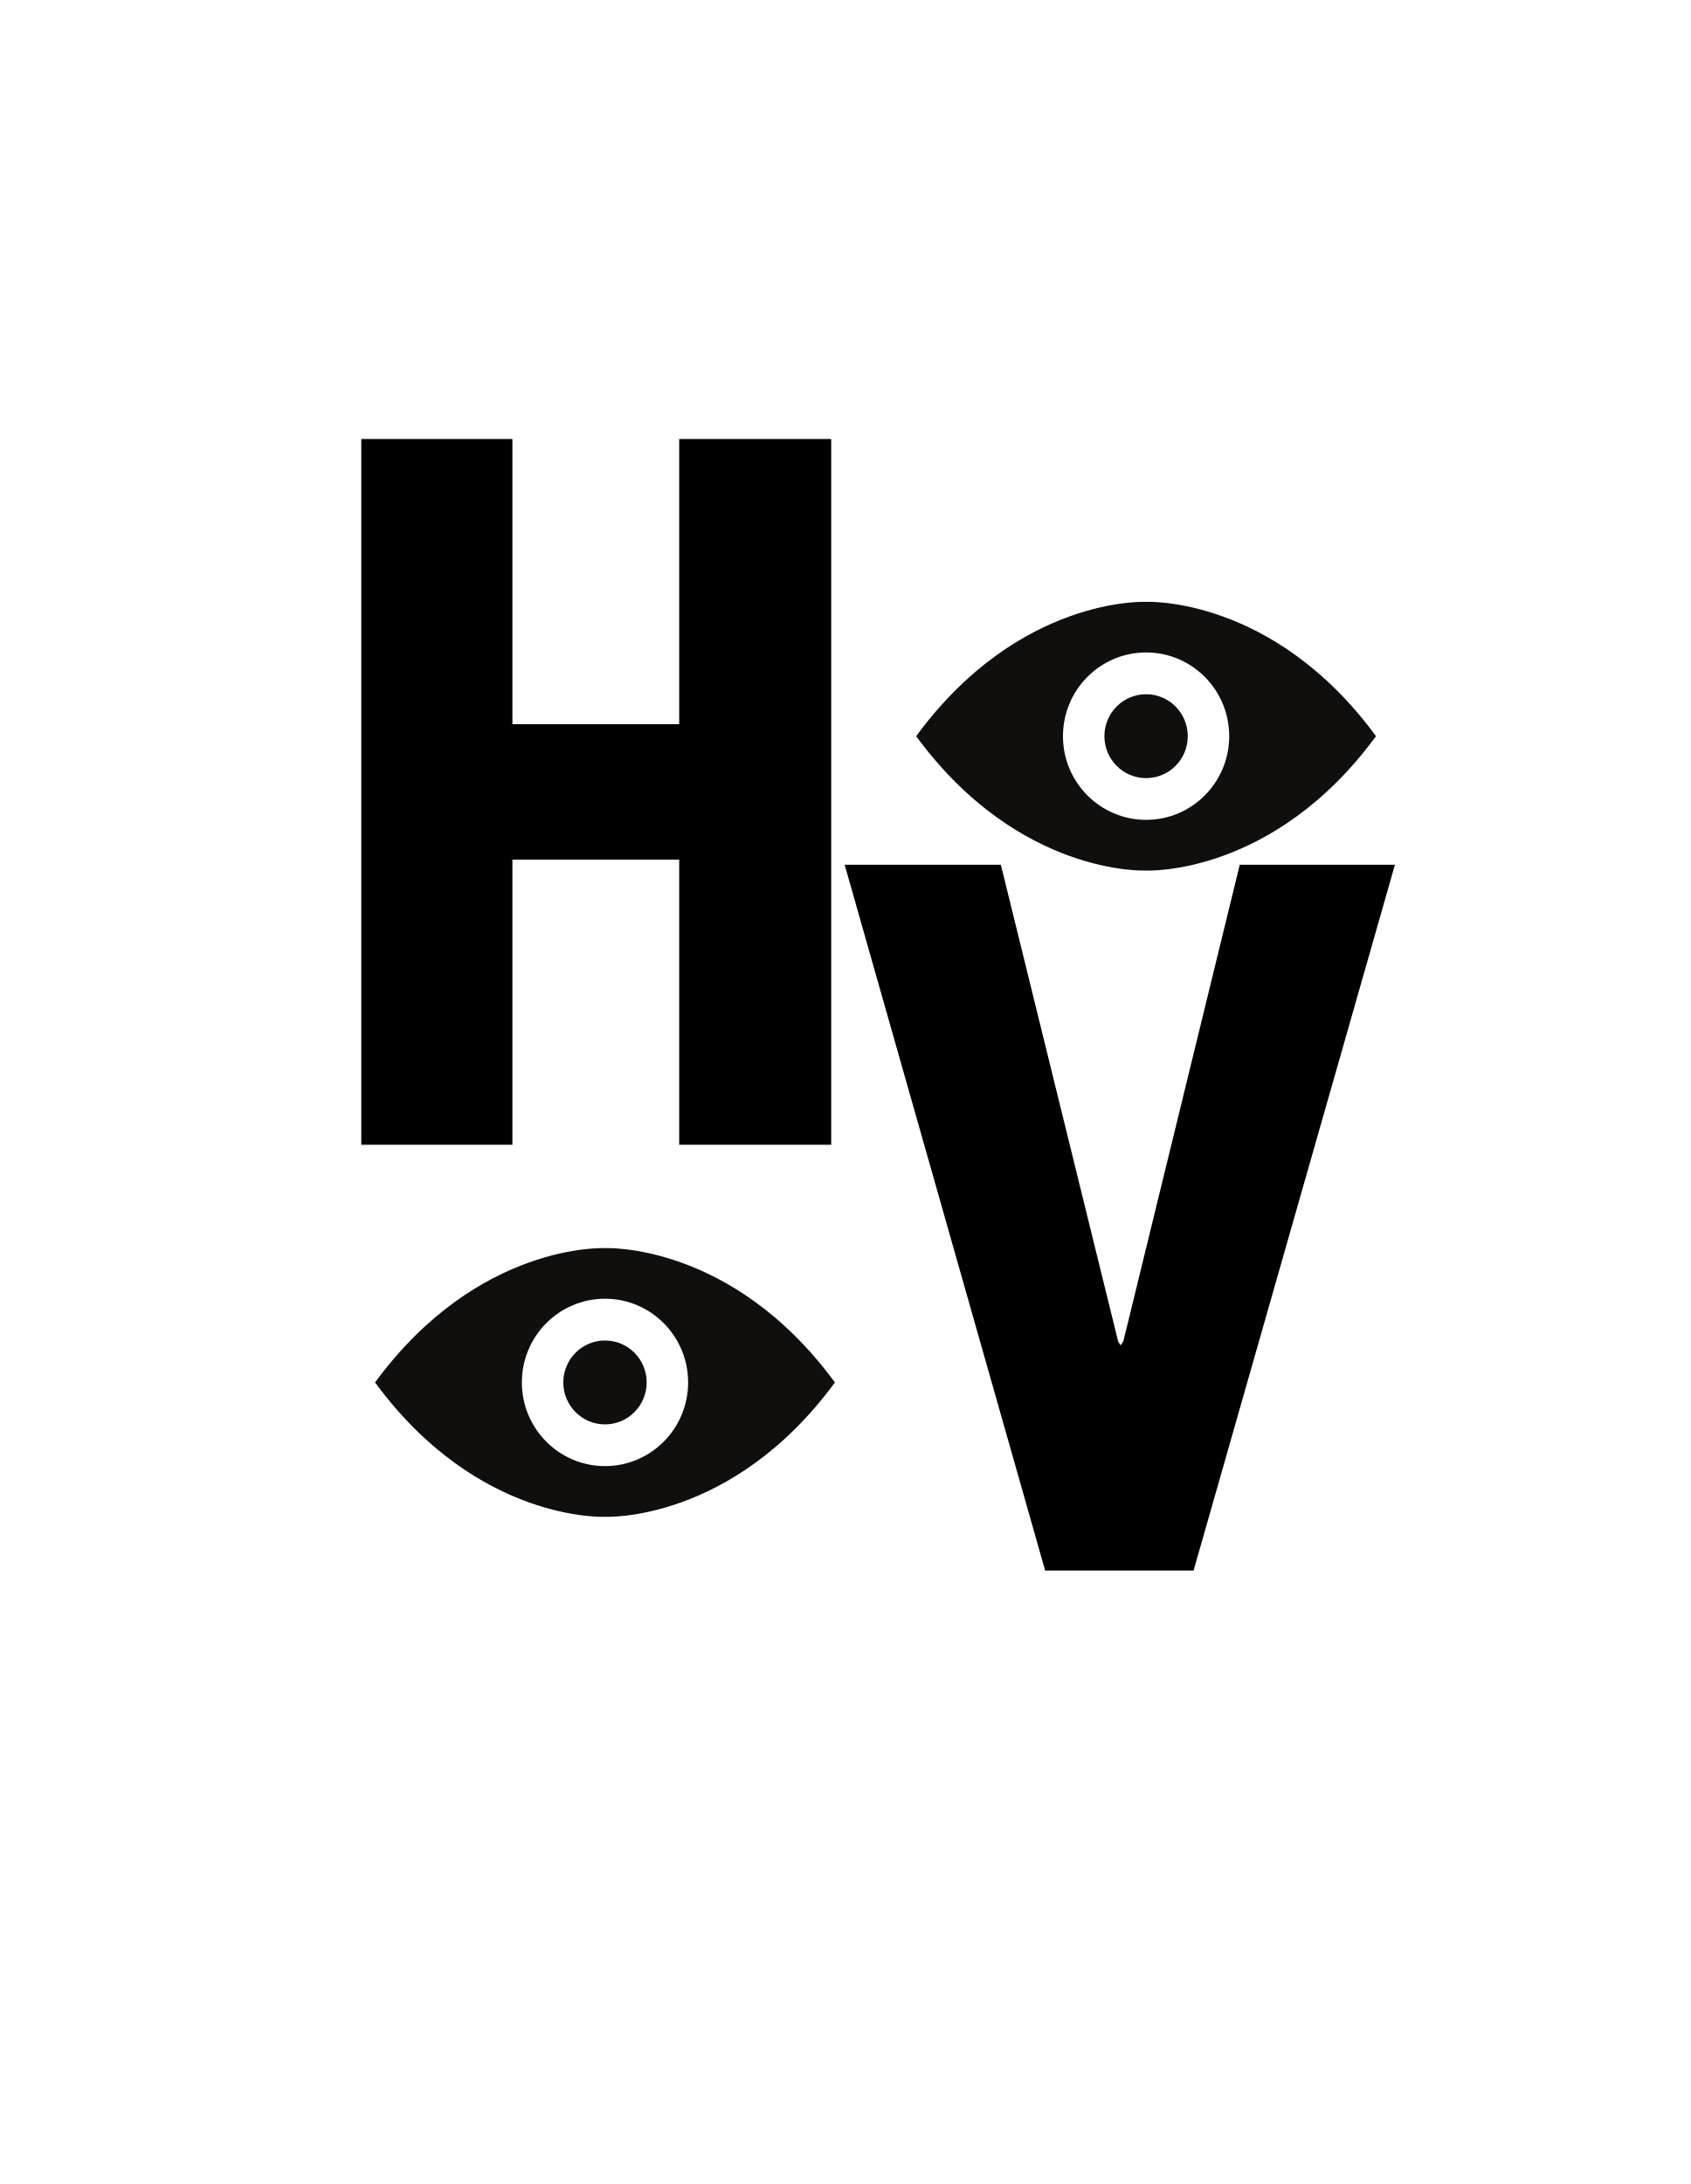
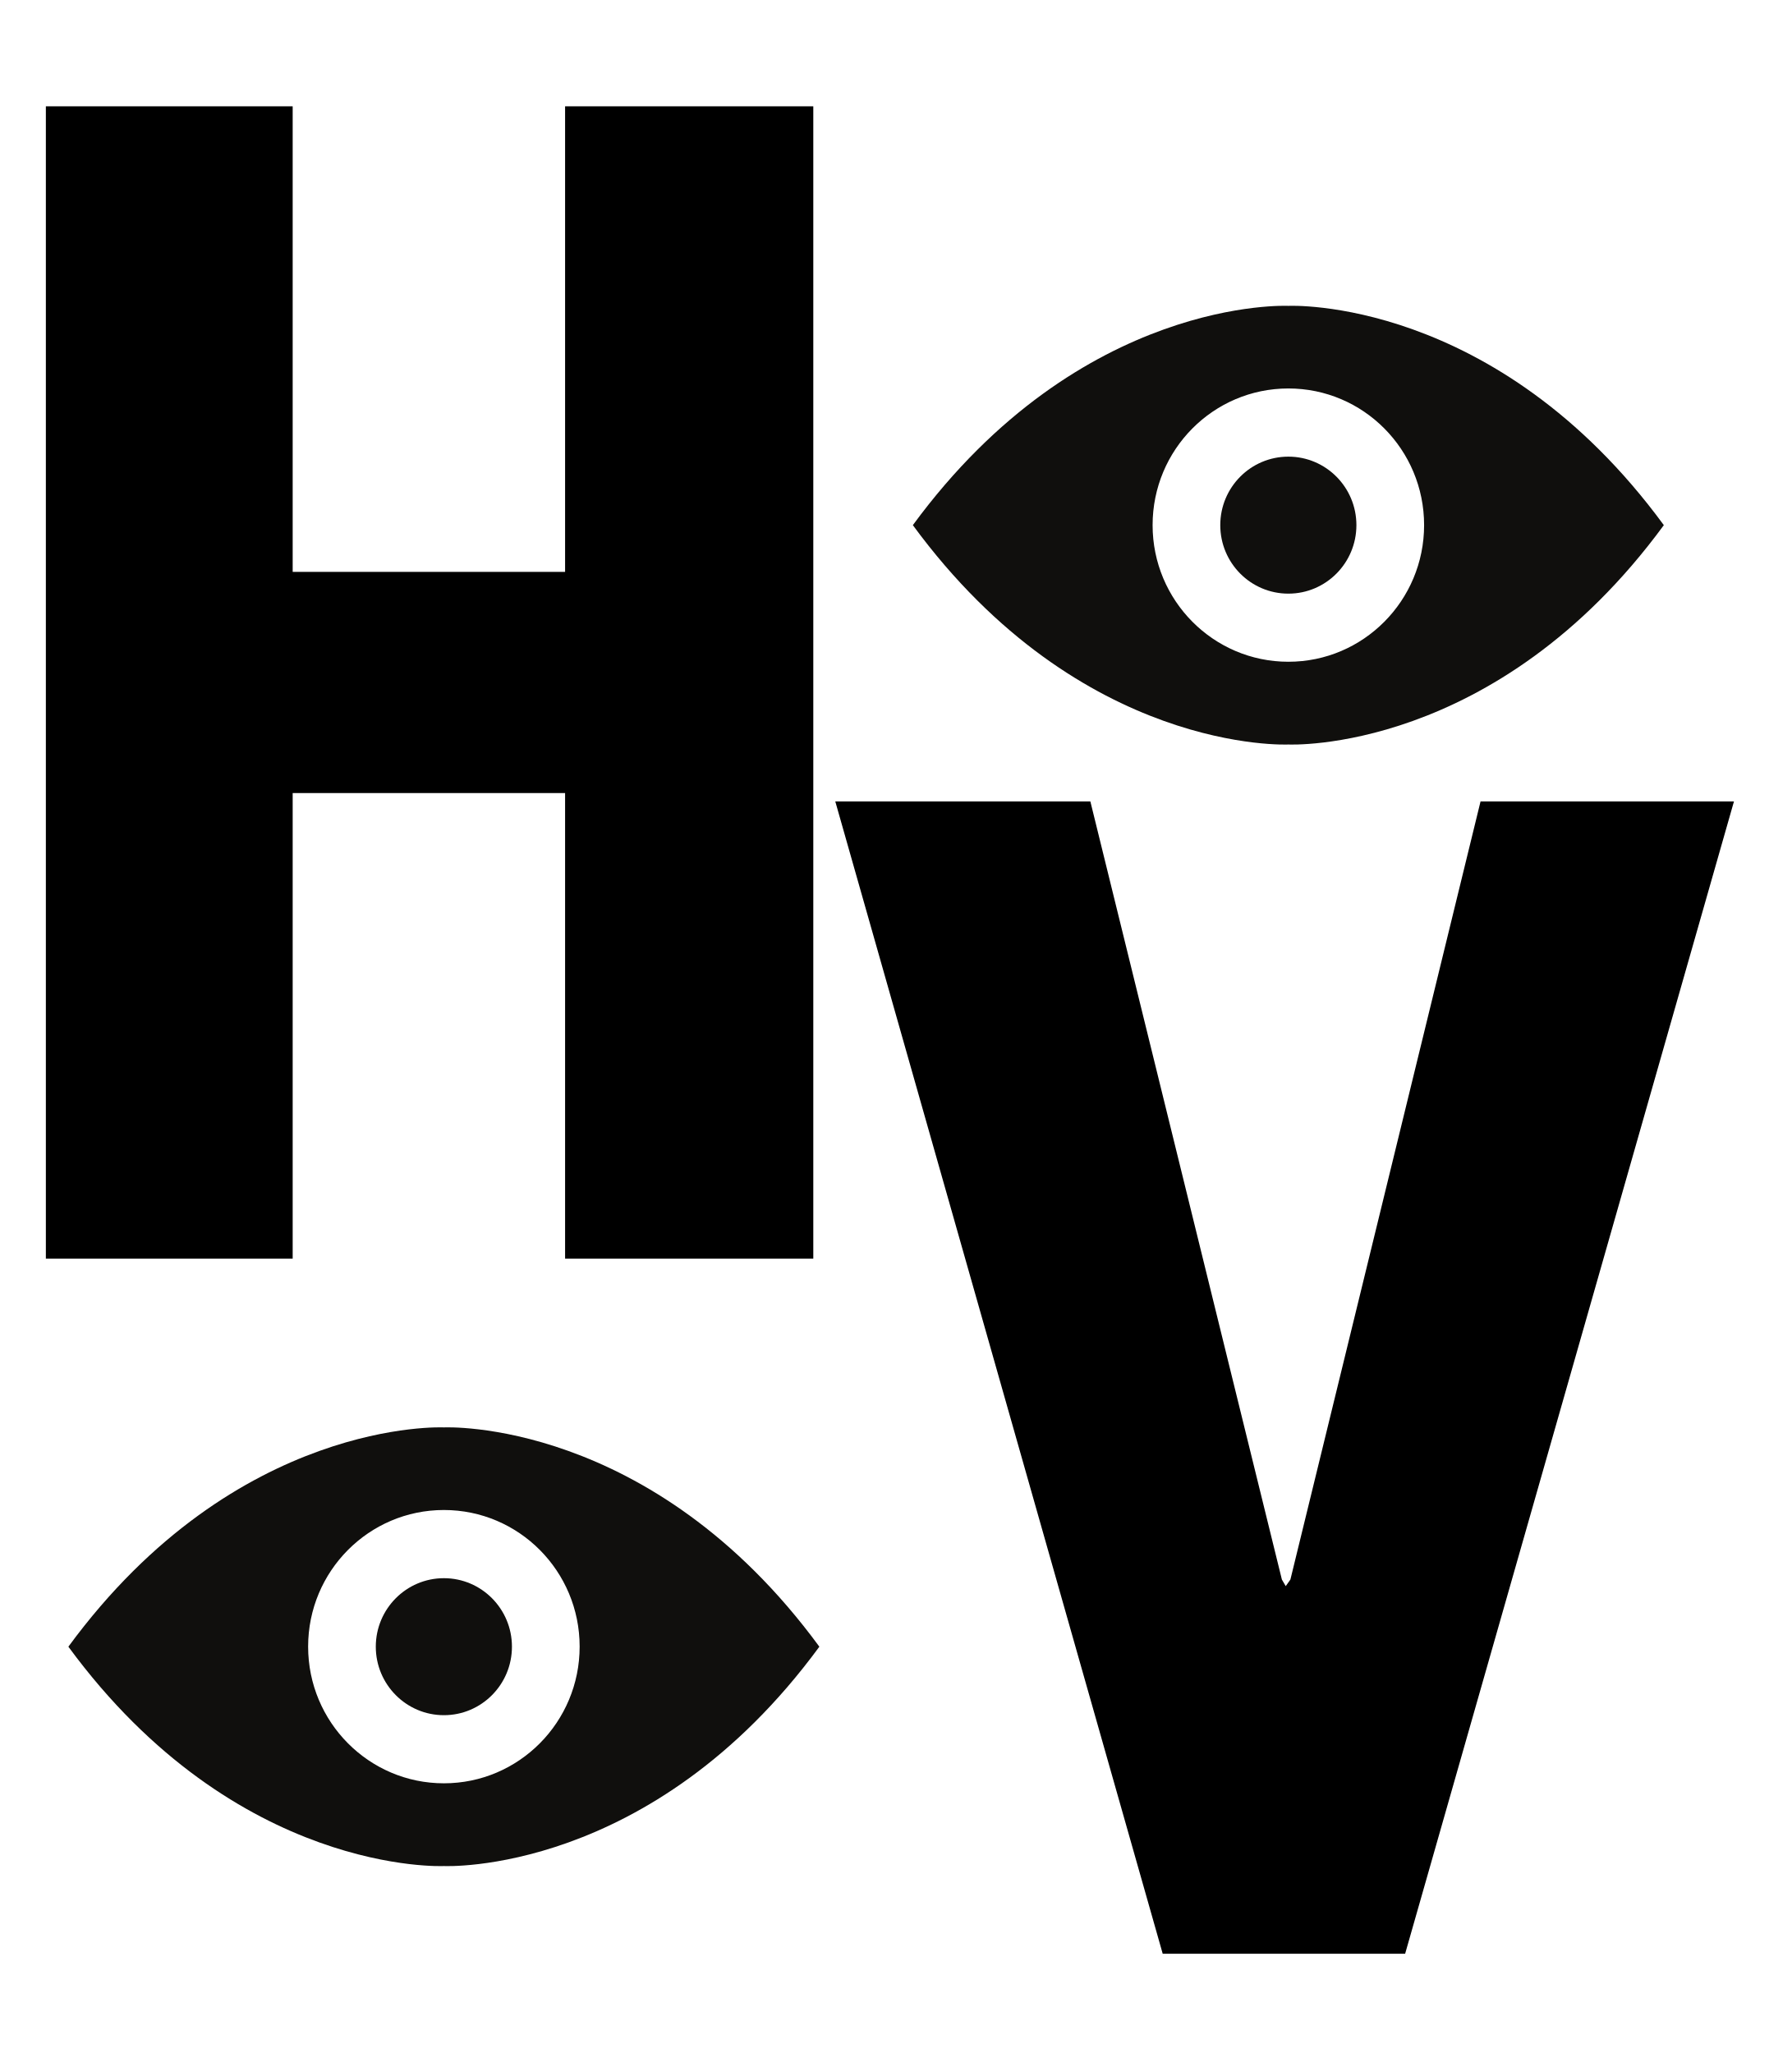
- <svg xmlns="http://www.w3.org/2000/svg" width="209" height="270" viewBox="0 0 156.75 202.5">
-   <defs>
+ <svg xmlns="http://www.w3.org/2000/svg" width="135.647" height="155.449" viewBox="0 0 101.735 116.587" version="1.1" id="svg7">
+   <defs id="defs2">
    <clipPath id="5009de8339">
-       <path d="M34.781 115.066h42.645V141H34.78Zm0 0" />
+       <path d="M 34.781,115.066 H 77.426 V 141 H 34.78 Z m 0,0" id="path1" />
    </clipPath>
    <clipPath id="07ffc0b73e">
-       <path d="M84.96 55.145h42.645V81H84.961Zm0 0" />
+       <path d="m 84.96,55.145 h 42.645 V 81 H 84.961 Z m 0,0" id="path2" />
    </clipPath>
  </defs>
-   <g clip-path="url(#5009de8339)">
-     <path fill="#100f0d" d="M56.105 135.938c-4.257 0-7.71-3.477-7.71-7.762s3.453-7.758 7.71-7.758c4.258 0 7.708 3.473 7.708 7.758s-3.45 7.762-7.708 7.762m0-20.211s-11.761-.579-21.324 12.453c9.563 13.03 21.324 12.457 21.324 12.457s11.762.574 21.32-12.457c-9.558-13.032-21.32-12.453-21.32-12.453" />
+   <g clip-path="url(#5009de8339)" id="g3" transform="translate(-30.89864,-34.66677)">
+     <path fill="#100f0d" d="m 56.105,135.938 c -4.257,0 -7.71,-3.477 -7.71,-7.762 0,-4.285 3.453,-7.758 7.71,-7.758 4.258,0 7.708,3.473 7.708,7.758 0,4.285 -3.45,7.762 -7.708,7.762 m 0,-20.211 c 0,0 -11.761,-0.579 -21.324,12.453 9.563,13.03 21.324,12.457 21.324,12.457 0,0 11.762,0.574 21.32,-12.457 -9.558,-13.032 -21.32,-12.453 -21.32,-12.453" id="path3" />
  </g>
-   <path fill="#100f0d" d="M59.969 128.18c0 2.148-1.73 3.89-3.864 3.89-2.132 0-3.867-1.742-3.867-3.89s1.735-3.89 3.867-3.89c2.133 0 3.864 1.741 3.864 3.89" />
-   <path d="M33.503 106.142V40.705h14.015v26.437h15.469V40.705h14.094v65.437H62.987V79.705H47.518v26.437ZM114.97 80.18h14.39l-18.672 65.437H96.922L78.33 80.18h14.484l10.875 44.187.219.375.265-.375Zm0 0" />
-   <g clip-path="url(#07ffc0b73e)">
-     <path fill="#100f0d" d="M106.285 76.016c-4.258 0-7.71-3.477-7.71-7.758 0-4.29 3.452-7.762 7.71-7.762s7.707 3.473 7.707 7.762c0 4.281-3.449 7.758-7.707 7.758m0-20.211s-11.762-.578-21.324 12.453c9.562 13.035 21.324 12.457 21.324 12.457s11.762.578 21.32-12.457c-9.558-13.031-21.32-12.453-21.32-12.453" />
+   <path fill="#100f0d" d="m 29.07,93.513 c 0,2.148 -1.73,3.89 -3.864,3.89 -2.132,0 -3.867,-1.742 -3.867,-3.89 0,-2.148 1.735,-3.89 3.867,-3.89 2.133,0 3.864,1.741 3.864,3.89" id="path4" />
+   <path d="M 2.604,71.475 V 6.038 H 16.619 V 32.475 h 15.469 V 6.038 h 14.094 V 71.475 h -14.094 v -26.437 h -15.469 v 26.437 z m 81.467,-25.962 h 14.39 l -18.672,65.437 h -13.766 l -18.592,-65.437 h 14.484 l 10.875,44.187 0.219,0.375 0.265,-0.375 z m 0,0" id="path5" />
+   <g clip-path="url(#07ffc0b73e)" id="g6" transform="translate(-33.12579,-38.4358)">
+     <path fill="#100f0d" d="m 106.285,76.016 c -4.258,0 -7.71,-3.477 -7.71,-7.758 0,-4.29 3.452,-7.762 7.71,-7.762 4.258,0 7.707,3.473 7.707,7.762 0,4.281 -3.449,7.758 -7.707,7.758 m 0,-20.211 c 0,0 -11.762,-0.578 -21.324,12.453 9.562,13.035 21.324,12.457 21.324,12.457 0,0 11.762,0.578 21.32,-12.457 -9.558,-13.031 -21.32,-12.453 -21.32,-12.453" id="path6" />
  </g>
-   <path fill="#100f0d" d="M110.148 68.258c0 2.148-1.73 3.89-3.863 3.89-2.137 0-3.867-1.742-3.867-3.89s1.73-3.89 3.867-3.89c2.133 0 3.863 1.741 3.863 3.89" />
+   <path fill="#100f0d" d="m 77.022,29.822 c 0,2.148 -1.73,3.89 -3.863,3.89 -2.137,0 -3.867,-1.742 -3.867,-3.89 0,-2.148 1.73,-3.89 3.867,-3.89 2.133,0 3.863,1.741 3.863,3.89" id="path7" />
</svg>
